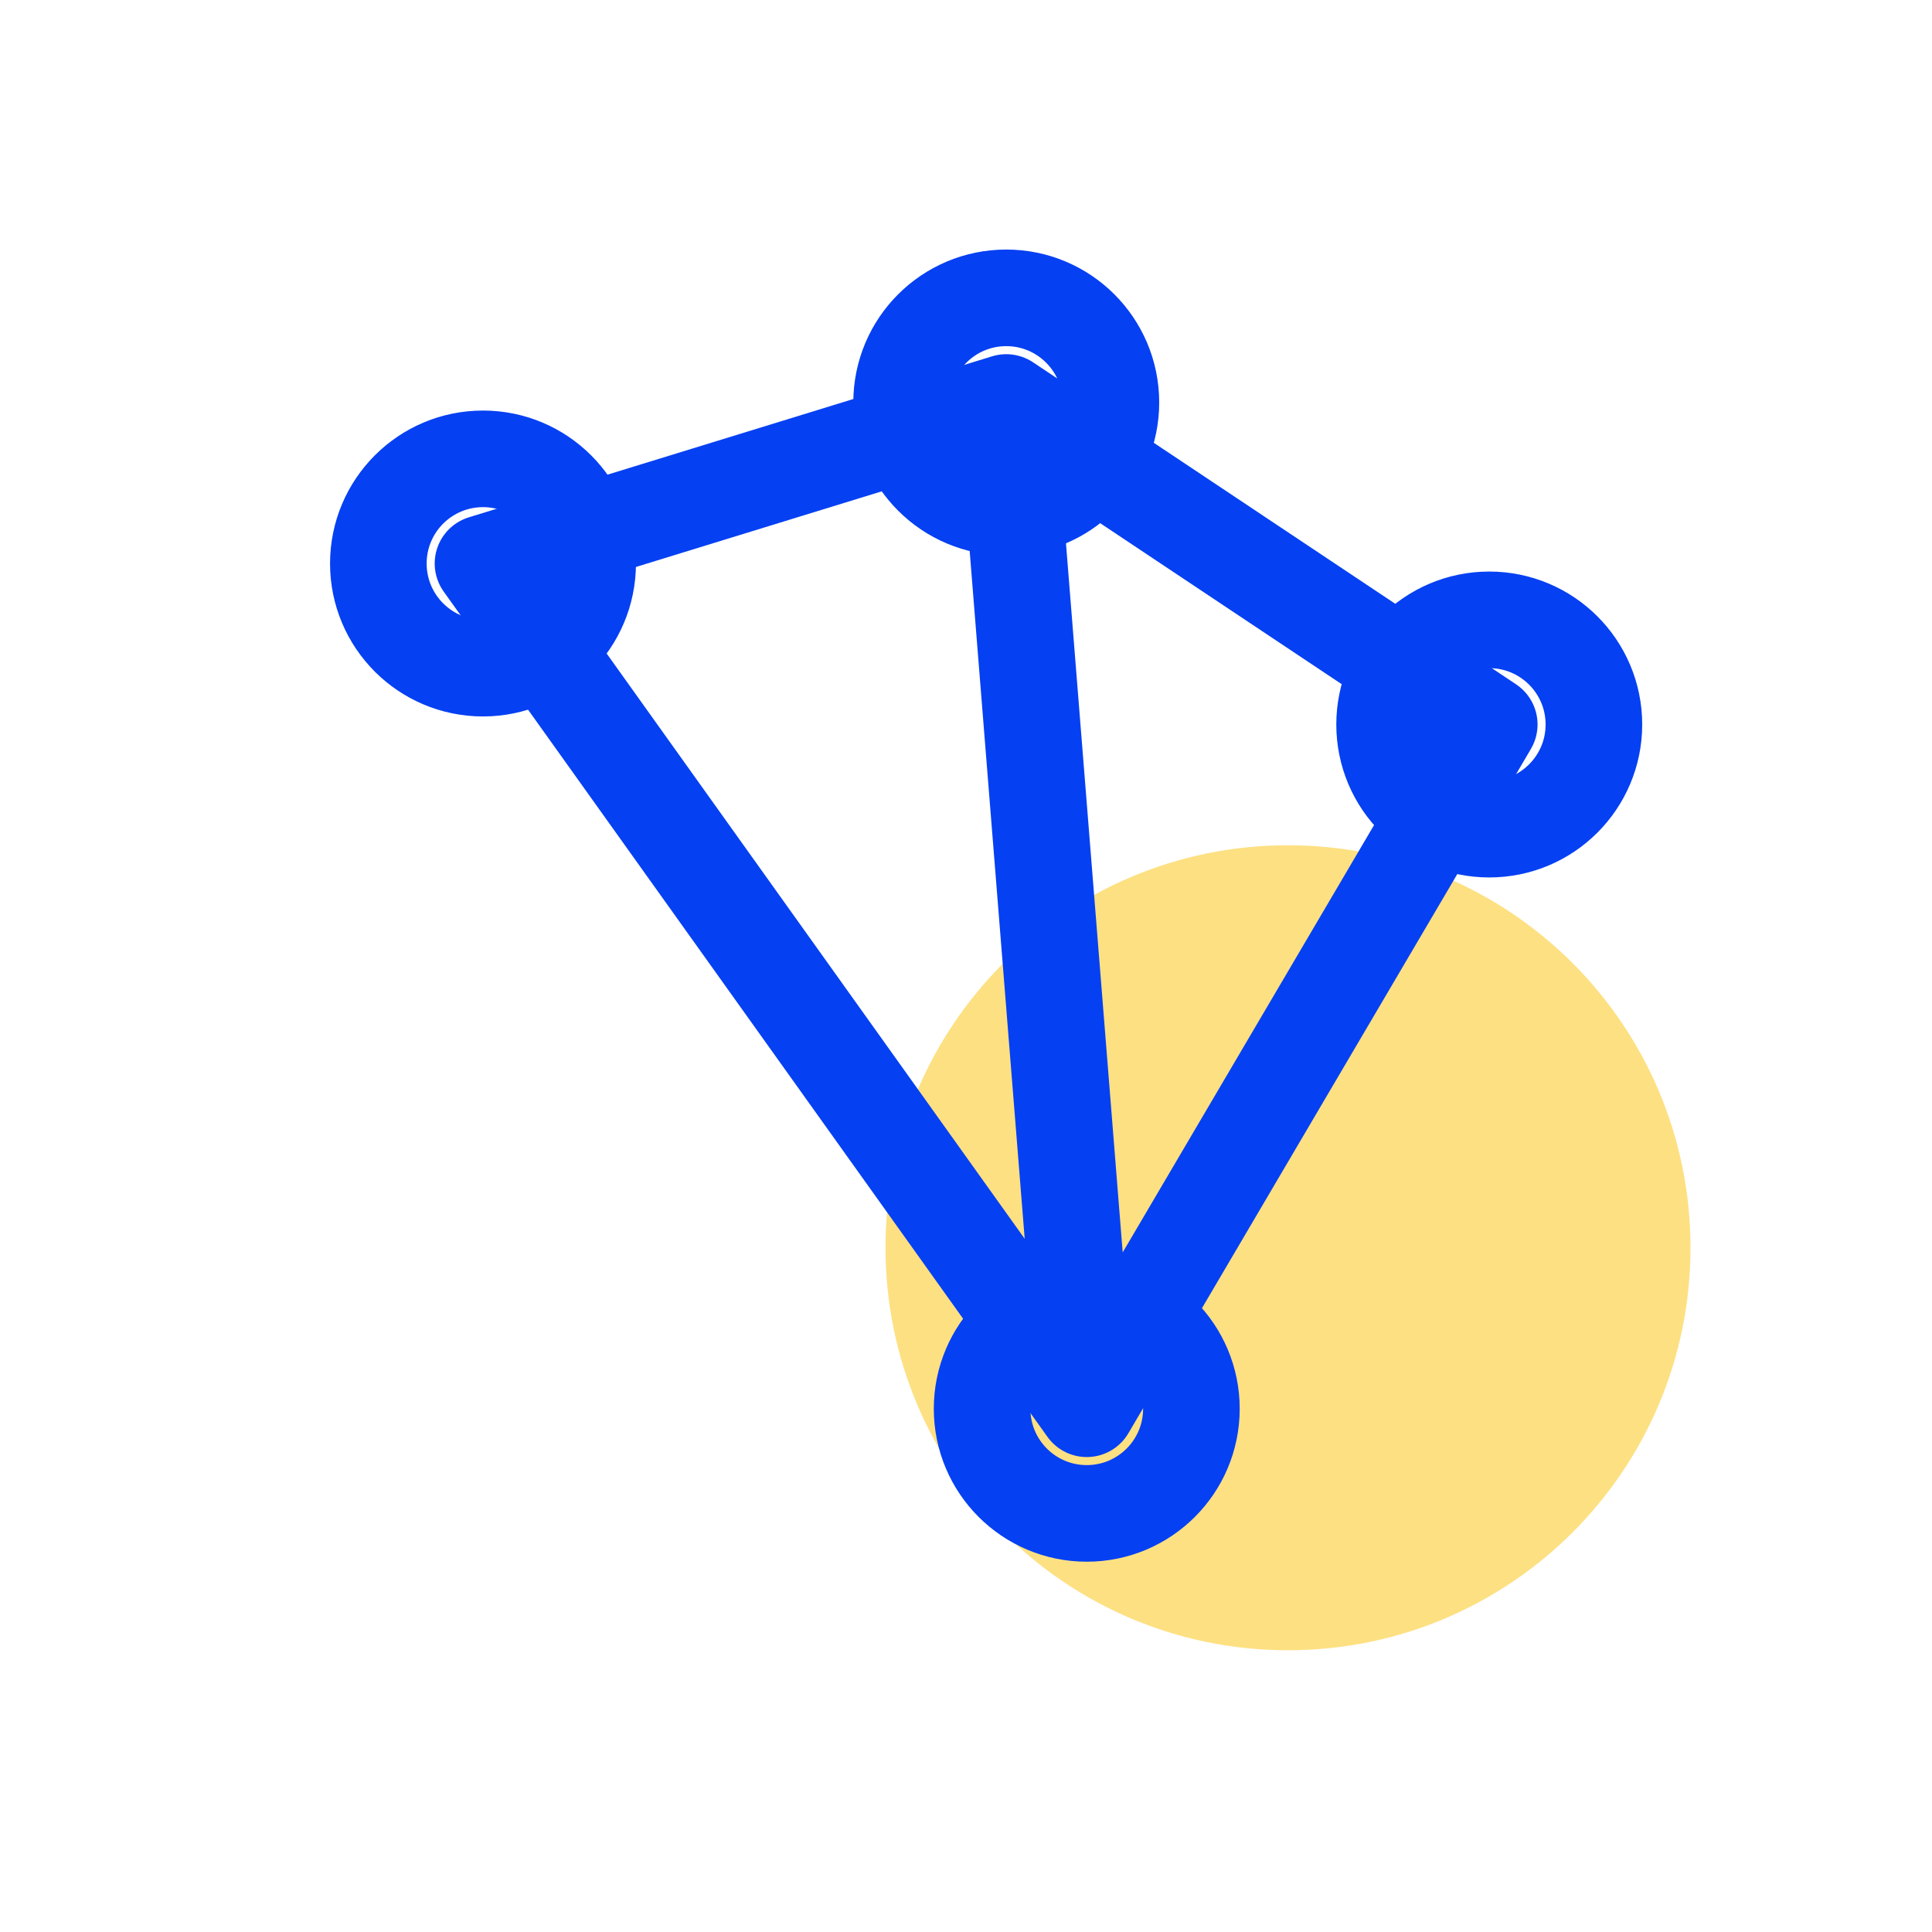
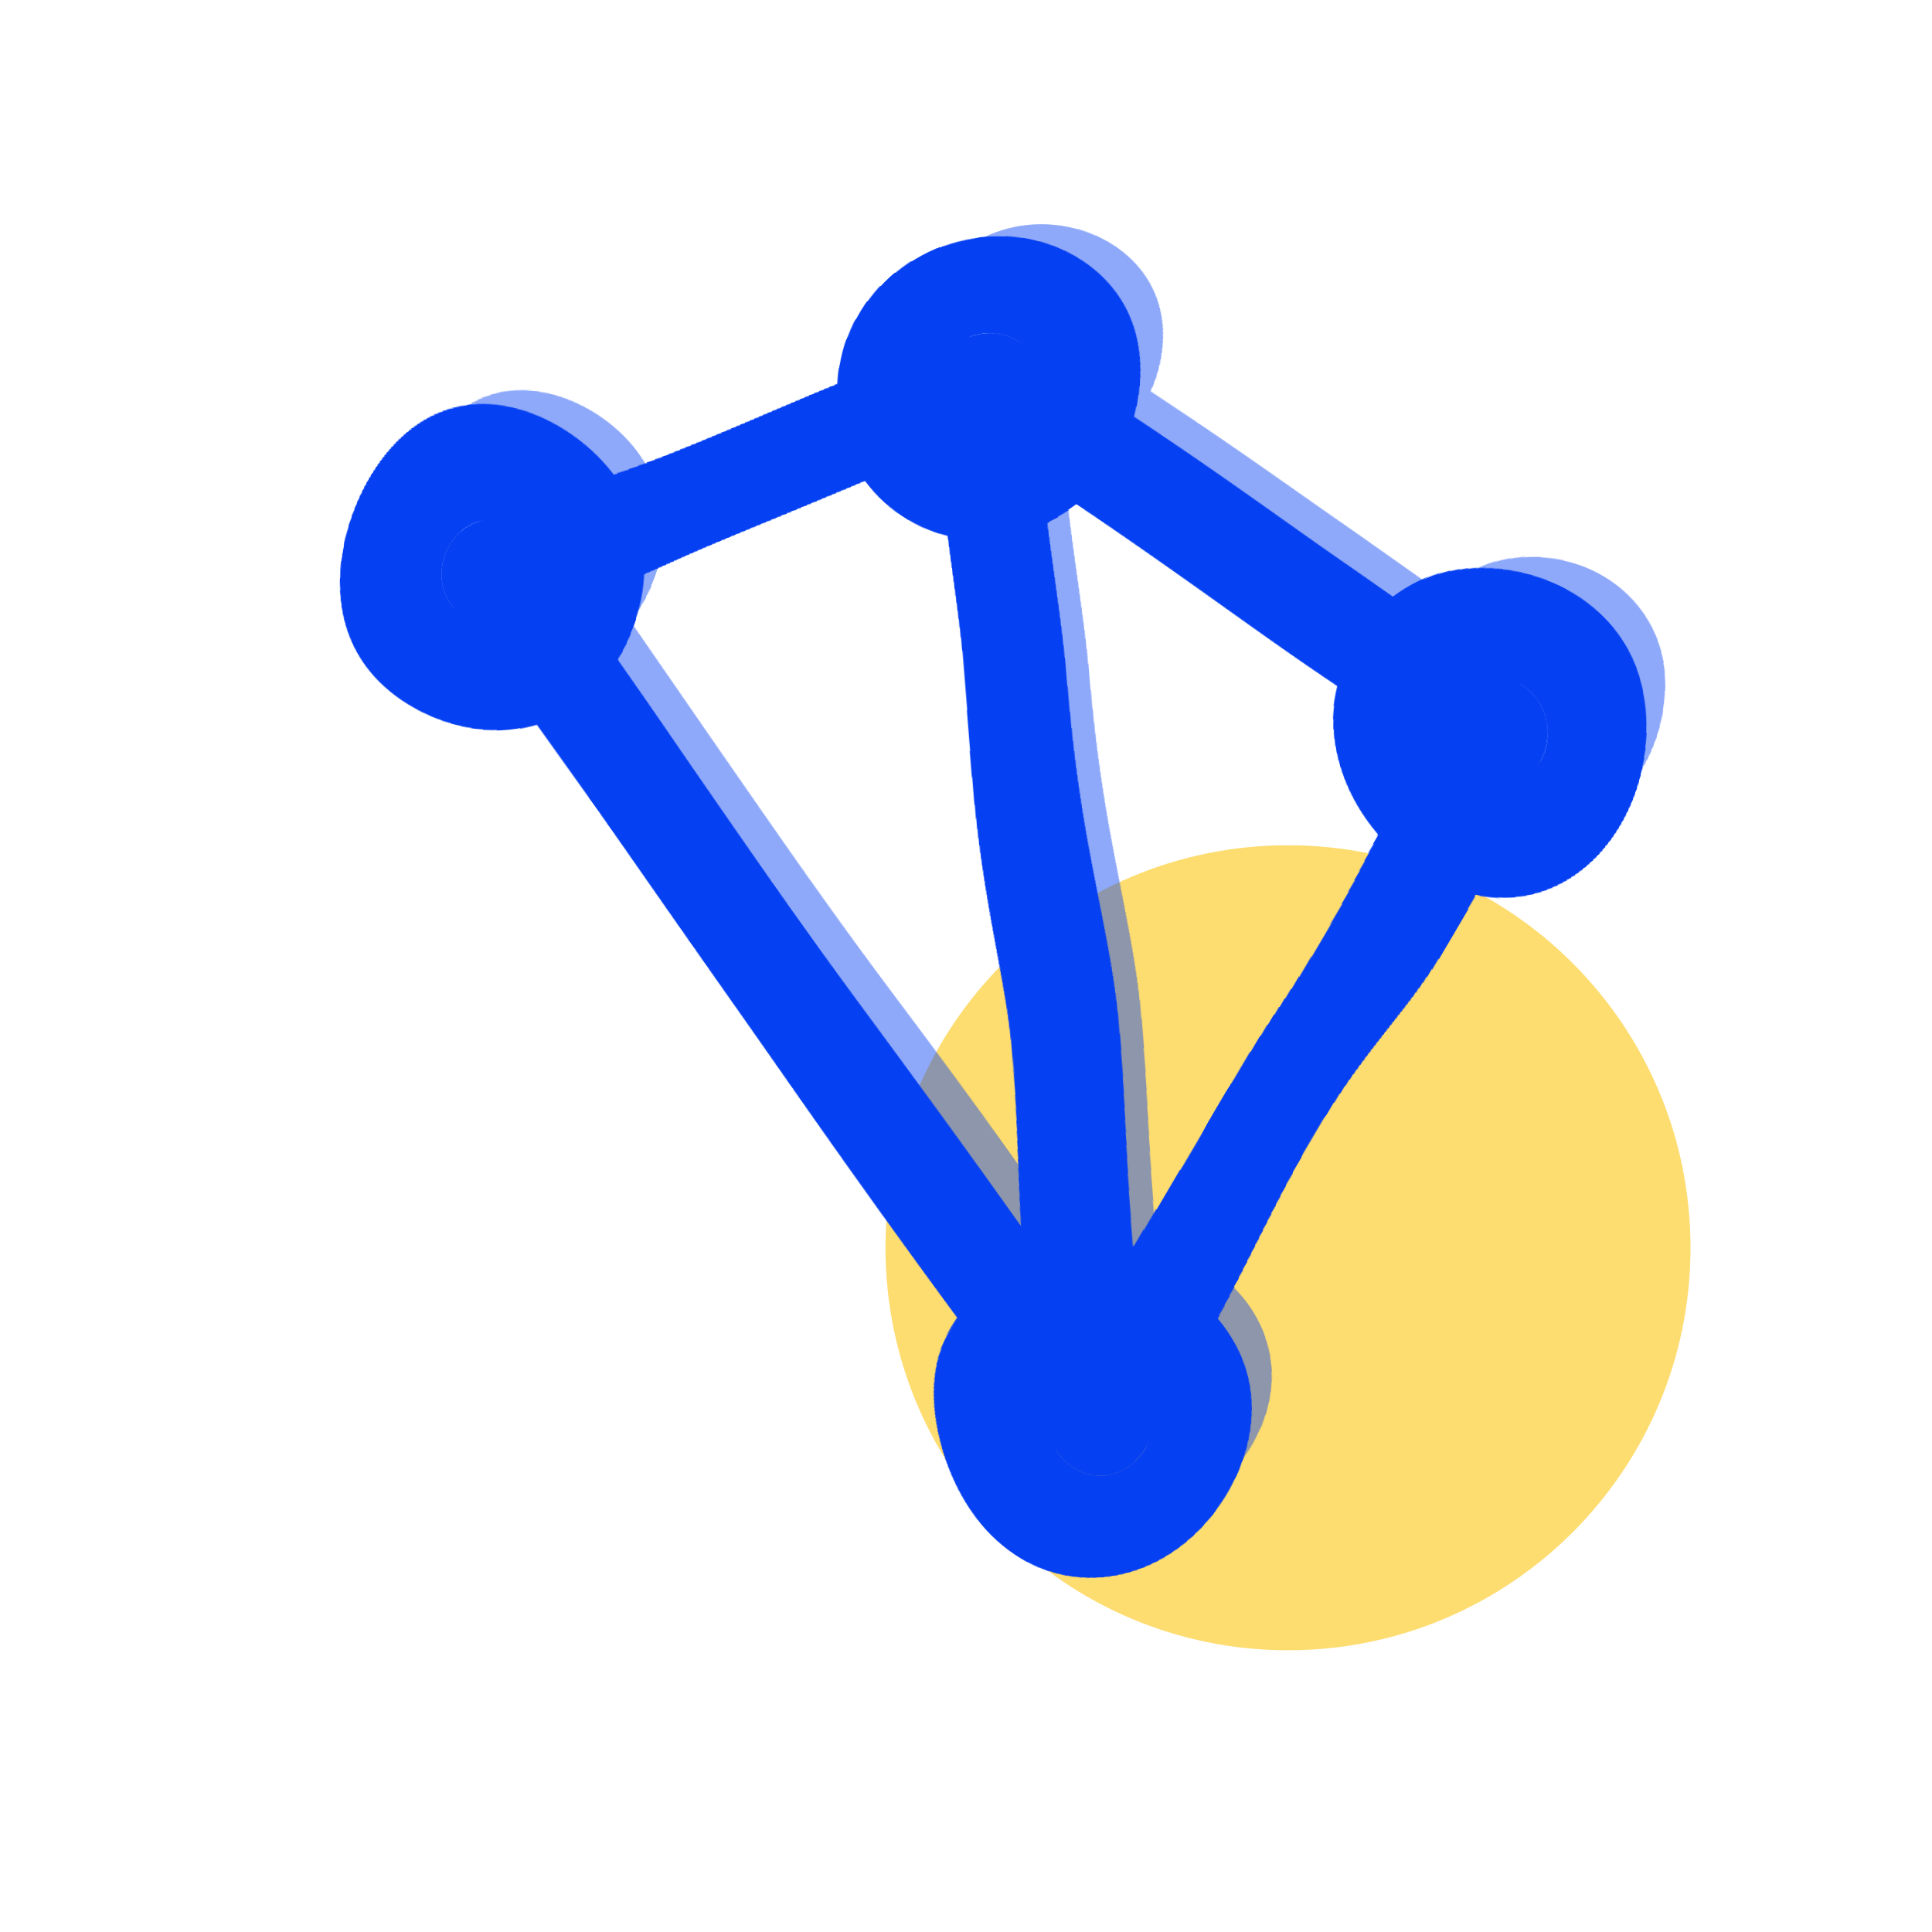
<svg xmlns="http://www.w3.org/2000/svg" viewBox="0 0 48 48" width="96" height="96">
-   <circle cx="32" cy="31" r="10" fill="#fcd34d" fill-opacity="0.7" />
-   <g fill="none" stroke="#0540f2" stroke-width="2.4" stroke-linecap="round" stroke-linejoin="round">
-     <path d="M12 14 L 25 10 L 37 18 L 27 35 L 12 14 M 25 10 L 27 35" />
-     <path d="M9.4 14 a2.6 2.6 0 1 0 5.2 0 a2.6 2.6 0 1 0 -5.2 0 M22.4 10 a2.6 2.6 0 1 0 5.2 0 a2.6 2.6 0 1 0 -5.2 0 M34.4 18 a2.6 2.6 0 1 0 5.2 0 a2.6 2.6 0 1 0 -5.2 0 M24.4 35 a2.6 2.6 0 1 0 5.2 0 a2.6 2.6 0 1 0 -5.2 0" />
+   <defs>
+     <filter id="s" filterUnits="userSpaceOnUse" x="-6" y="-6" width="60" height="60">
+       <feTurbulence type="fractalNoise" baseFrequency="0.06" numOctaves="2" seed="7" />
+       <feDisplacementMap in="SourceGraphic" scale="2.6" />
+     </filter>
+   </defs>
+   <circle cx="32" cy="31" r="10" fill="#fcd34d" fill-opacity="0.8" />
+   <g filter="url(#s)" fill="none" stroke="#0540f2" stroke-linecap="round" stroke-linejoin="round">
+     <g stroke-width="2.6">
+       <path d="M12 14 L 25 10 L 37 18 L 27 35 L 12 14 M 25 10 L 27 35" />
+       <path d="M9.4 14 a2.6 2.6 0 1 0 5.2 0 a2.6 2.6 0 1 0 -5.2 0 M22.4 10 a2.6 2.6 0 1 0 5.2 0 a2.6 2.6 0 1 0 -5.2 0 M34.4 18 a2.6 2.6 0 1 0 5.2 0 a2.6 2.6 0 1 0 -5.2 0 M24.4 35 a2.6 2.6 0 1 0 5.2 0 a2.6 2.6 0 1 0 -5.2 0" />
+     </g>
+     <g transform="translate(1.1 -0.9)" opacity="0.45">
+       <g stroke-width="1.4">
+         <path d="M12 14 L 25 10 L 37 18 L 27 35 L 12 14 M 25 10 L 27 35" />
+         <path d="M9.4 14 a2.6 2.6 0 1 0 5.2 0 a2.6 2.6 0 1 0 -5.2 0 M22.4 10 a2.6 2.6 0 1 0 5.2 0 a2.6 2.6 0 1 0 -5.2 0 M34.4 18 a2.6 2.6 0 1 0 5.2 0 a2.6 2.6 0 1 0 -5.2 0 M24.4 35 a2.6 2.6 0 1 0 5.2 0 a2.6 2.6 0 1 0 -5.2 0" />
+       </g>
+     </g>
  </g>
</svg>
